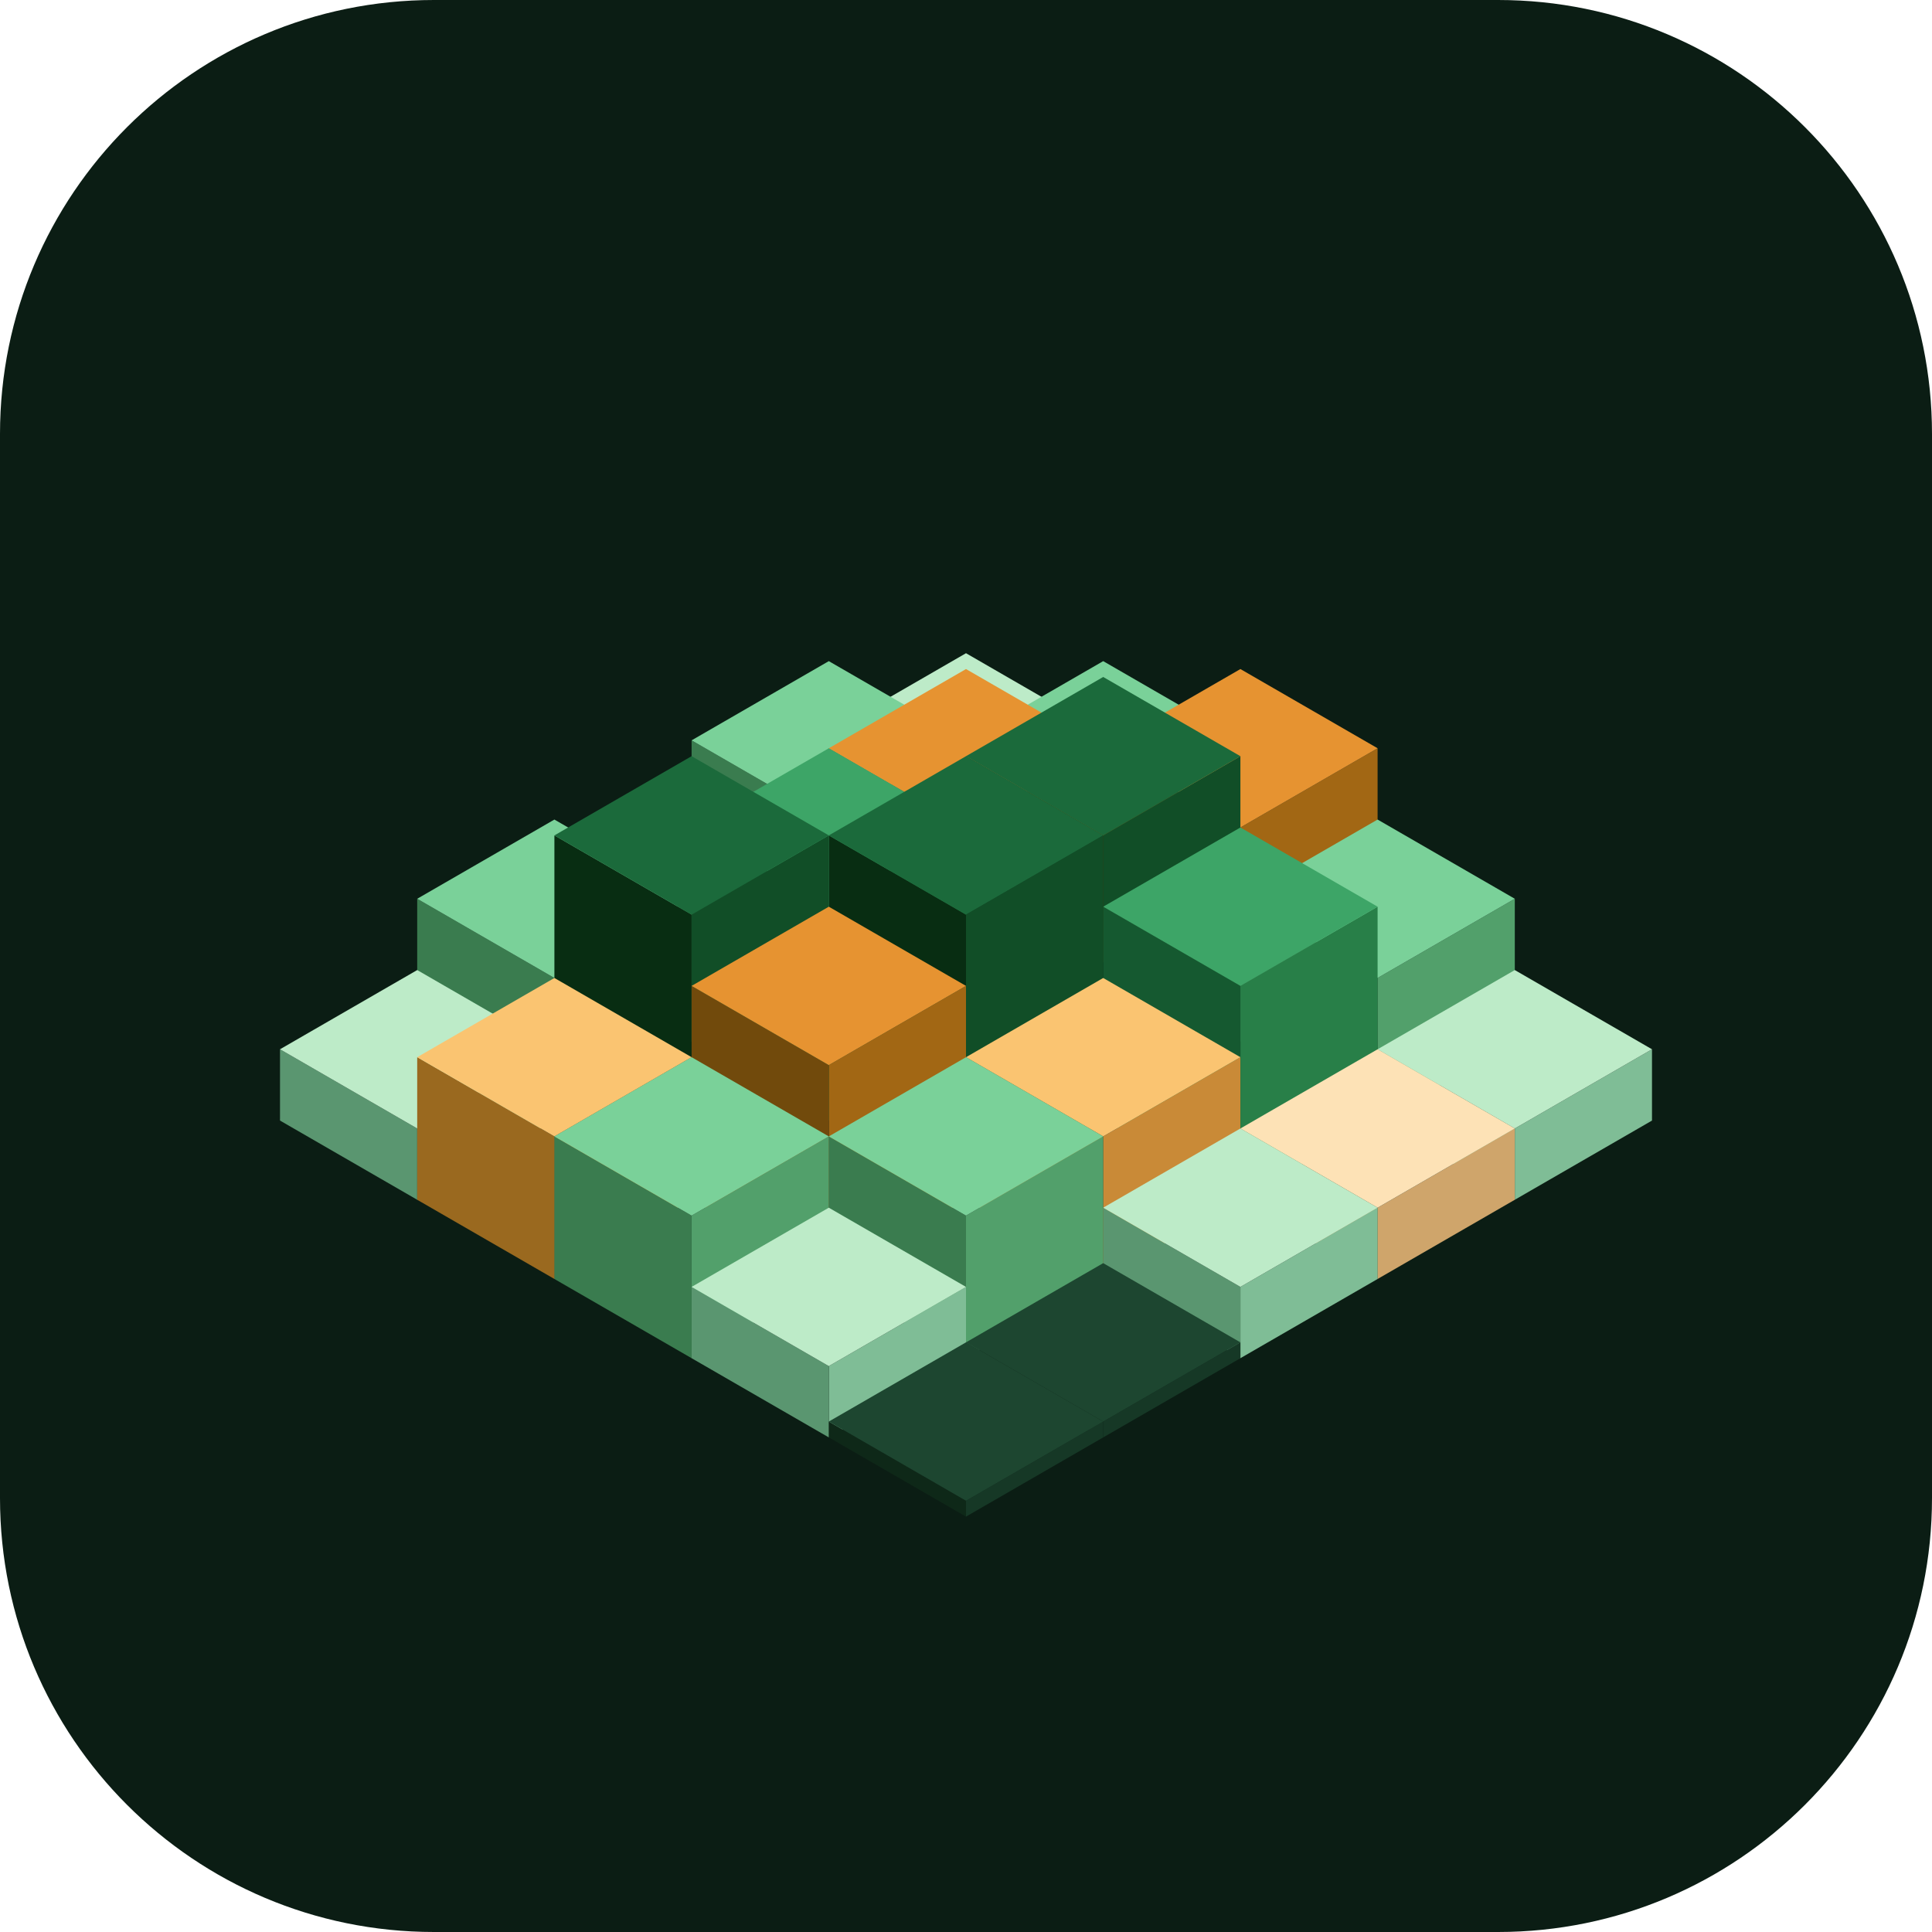
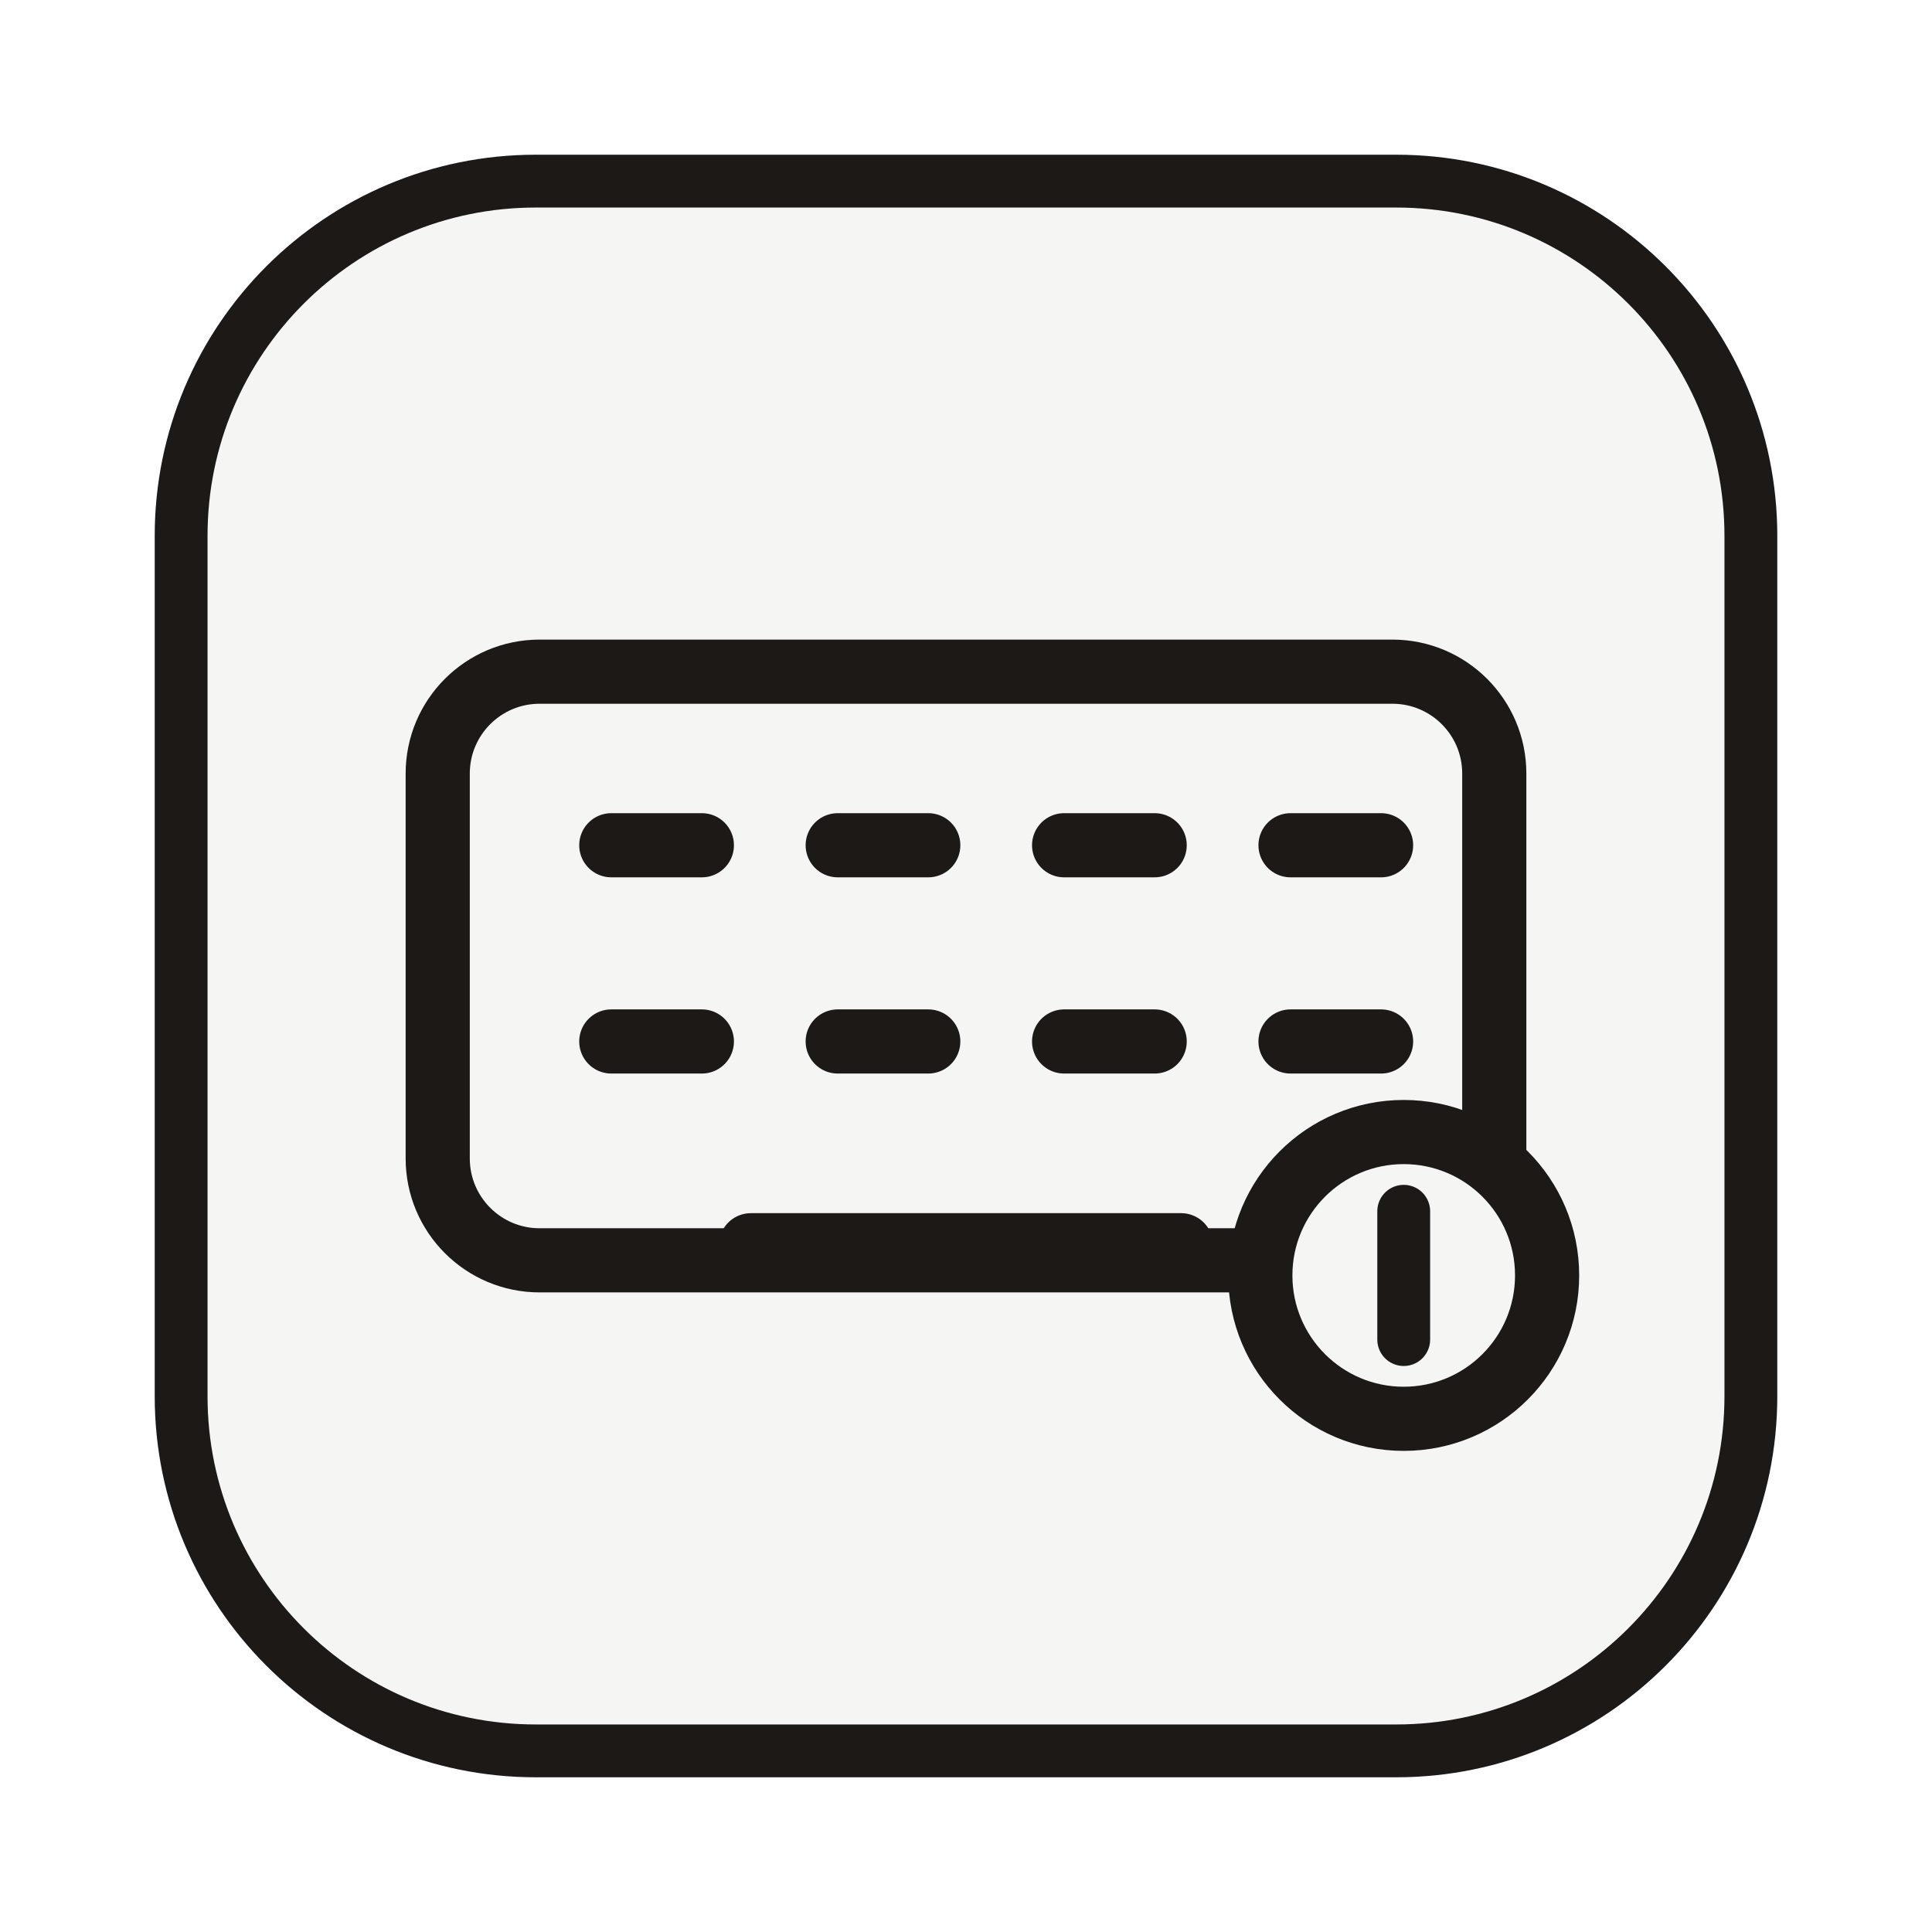
<svg xmlns="http://www.w3.org/2000/svg" viewBox="0 0 1024 1024" width="1024" height="1024">
-   <rect width="1024" height="1024" rx="230" fill="#0b1d14" />
-   <polygon points="584.718,388.198 512,430.182 512,467.968 584.718,425.984" fill="#7fbd96" />
-   <polygon points="439.282,388.198 512,430.182 512,467.968 439.282,425.984" fill="#5a9670" />
-   <polygon points="512,346.214 584.718,388.198 512,430.182 439.282,388.198" fill="#bdebc8" />
-   <polygon points="657.437,392.397 584.718,434.381 584.718,509.952 657.437,467.968" fill="#52a06b" />
-   <polygon points="512,392.397 584.718,434.381 584.718,509.952 512,467.968" fill="#3a7c4f" />
-   <polygon points="584.718,350.413 657.437,392.397 584.718,434.381 512,392.397" fill="#7ad199" />
-   <polygon points="512,392.397 439.282,434.381 439.282,509.952 512,467.968" fill="#52a06b" />
-   <polygon points="366.563,392.397 439.282,434.381 439.282,509.952 366.563,467.968" fill="#3a7c4f" />
-   <polygon points="439.282,350.413 512,392.397 439.282,434.381 366.563,392.397" fill="#7ad199" />
-   <polygon points="730.155,396.595 657.437,438.579 657.437,551.936 730.155,509.952" fill="#a26714" />
-   <polygon points="584.718,396.595 657.437,438.579 657.437,551.936 584.718,509.952" fill="#714a0c" />
-   <polygon points="657.437,354.611 730.155,396.595 657.437,438.579 584.718,396.595" fill="#e69331" />
-   <polygon points="584.718,396.595 512,438.579 512,551.936 584.718,509.952" fill="#a26714" />
-   <polygon points="439.282,396.595 512,438.579 512,551.936 439.282,509.952" fill="#714a0c" />
-   <polygon points="512,354.611 584.718,396.595 512,438.579 439.282,396.595" fill="#e69331" />
-   <polygon points="439.282,472.166 366.563,514.15 366.563,551.936 439.282,509.952" fill="#cfa56b" />
-   <polygon points="293.845,472.166 366.563,514.15 366.563,551.936 293.845,509.952" fill="#9a7a44" />
-   <polygon points="366.563,430.182 439.282,472.166 366.563,514.15 293.845,472.166" fill="#fde2b6" />
-   <polygon points="802.874,476.365 730.155,518.349 730.155,593.92 802.874,551.936" fill="#52a06b" />
-   <polygon points="657.437,476.365 730.155,518.349 730.155,593.92 657.437,551.936" fill="#3a7c4f" />
-   <polygon points="730.155,434.381 802.874,476.365 730.155,518.349 657.437,476.365" fill="#7ad199" />
-   <polygon points="657.437,400.794 584.718,442.778 584.718,593.92 657.437,551.936" fill="#114e27" />
-   <polygon points="512,400.794 584.718,442.778 584.718,593.92 512,551.936" fill="#082d12" />
-   <polygon points="584.718,358.81 657.437,400.794 584.718,442.778 512,400.794" fill="#1b6a3b" />
-   <polygon points="512,438.579 439.282,480.563 439.282,593.92 512,551.936" fill="#287f48" />
-   <polygon points="366.563,438.579 439.282,480.563 439.282,593.92 366.563,551.936" fill="#155930" />
-   <polygon points="439.282,396.595 512,438.579 439.282,480.563 366.563,438.579" fill="#3da567" />
-   <polygon points="366.563,476.365 293.845,518.349 293.845,593.92 366.563,551.936" fill="#52a06b" />
-   <polygon points="221.126,476.365 293.845,518.349 293.845,593.92 221.126,551.936" fill="#3a7c4f" />
-   <polygon points="293.845,434.381 366.563,476.365 293.845,518.349 221.126,476.365" fill="#7ad199" />
-   <polygon points="875.592,556.134 802.874,598.118 802.874,635.904 875.592,593.92" fill="#7fbd96" />
-   <polygon points="730.155,556.134 802.874,598.118 802.874,635.904 730.155,593.92" fill="#5a9670" />
-   <polygon points="802.874,514.15 875.592,556.134 802.874,598.118 730.155,556.134" fill="#bdebc8" />
-   <polygon points="730.155,480.563 657.437,522.547 657.437,635.904 730.155,593.92" fill="#287f48" />
-   <polygon points="584.718,480.563 657.437,522.547 657.437,635.904 584.718,593.92" fill="#155930" />
-   <polygon points="657.437,438.579 730.155,480.563 657.437,522.547 584.718,480.563" fill="#3da567" />
-   <polygon points="584.718,442.778 512,484.762 512,635.904 584.718,593.92" fill="#114e27" />
-   <polygon points="439.282,442.778 512,484.762 512,635.904 439.282,593.92" fill="#082d12" />
-   <polygon points="512,400.794 584.718,442.778 512,484.762 439.282,442.778" fill="#1b6a3b" />
-   <polygon points="439.282,442.778 366.563,484.762 366.563,635.904 439.282,593.92" fill="#114e27" />
-   <polygon points="293.845,442.778 366.563,484.762 366.563,635.904 293.845,593.92" fill="#082d12" />
-   <polygon points="366.563,400.794 439.282,442.778 366.563,484.762 293.845,442.778" fill="#1b6a3b" />
-   <polygon points="293.845,556.134 221.126,598.118 221.126,635.904 293.845,593.92" fill="#7fbd96" />
-   <polygon points="148.408,556.134 221.126,598.118 221.126,635.904 148.408,593.92" fill="#5a9670" />
-   <polygon points="221.126,514.15 293.845,556.134 221.126,598.118 148.408,556.134" fill="#bdebc8" />
-   <polygon points="802.874,598.118 730.155,640.102 730.155,677.888 802.874,635.904" fill="#cfa56b" />
-   <polygon points="657.437,598.118 730.155,640.102 730.155,677.888 657.437,635.904" fill="#9a7a44" />
-   <polygon points="730.155,556.134 802.874,598.118 730.155,640.102 657.437,598.118" fill="#fde2b6" />
-   <polygon points="657.437,560.333 584.718,602.317 584.718,677.888 657.437,635.904" fill="#c98a37" />
-   <polygon points="512,560.333 584.718,602.317 584.718,677.888 512,635.904" fill="#9a691f" />
-   <polygon points="584.718,518.349 657.437,560.333 584.718,602.317 512,560.333" fill="#fac471" />
-   <polygon points="512,522.547 439.282,564.531 439.282,677.888 512,635.904" fill="#a26714" />
-   <polygon points="366.563,522.547 439.282,564.531 439.282,677.888 366.563,635.904" fill="#714a0c" />
-   <polygon points="439.282,480.563 512,522.547 439.282,564.531 366.563,522.547" fill="#e69331" />
-   <polygon points="366.563,560.333 293.845,602.317 293.845,677.888 366.563,635.904" fill="#c98a37" />
-   <polygon points="221.126,560.333 293.845,602.317 293.845,677.888 221.126,635.904" fill="#9a691f" />
-   <polygon points="293.845,518.349 366.563,560.333 293.845,602.317 221.126,560.333" fill="#fac471" />
-   <polygon points="730.155,640.102 657.437,682.086 657.437,719.872 730.155,677.888" fill="#7fbd96" />
-   <polygon points="584.718,640.102 657.437,682.086 657.437,719.872 584.718,677.888" fill="#5a9670" />
-   <polygon points="657.437,598.118 730.155,640.102 657.437,682.086 584.718,640.102" fill="#bdebc8" />
-   <polygon points="584.718,602.317 512,644.301 512,719.872 584.718,677.888" fill="#52a06b" />
-   <polygon points="439.282,602.317 512,644.301 512,719.872 439.282,677.888" fill="#3a7c4f" />
-   <polygon points="512,560.333 584.718,602.317 512,644.301 439.282,602.317" fill="#7ad199" />
-   <polygon points="439.282,602.317 366.563,644.301 366.563,719.872 439.282,677.888" fill="#52a06b" />
-   <polygon points="293.845,602.317 366.563,644.301 366.563,719.872 293.845,677.888" fill="#3a7c4f" />
-   <polygon points="366.563,560.333 439.282,602.317 366.563,644.301 293.845,602.317" fill="#7ad199" />
-   <polygon points="657.437,711.475 584.718,753.459 584.718,761.856 657.437,719.872" fill="#163826" />
-   <polygon points="512,711.475 584.718,753.459 584.718,761.856 512,719.872" fill="#0e2818" />
-   <polygon points="584.718,669.491 657.437,711.475 584.718,753.459 512,711.475" fill="#1d4630" />
-   <polygon points="512,682.086 439.282,724.07 439.282,761.856 512,719.872" fill="#7fbd96" />
-   <polygon points="366.563,682.086 439.282,724.07 439.282,761.856 366.563,719.872" fill="#5a9670" />
-   <polygon points="439.282,640.102 512,682.086 439.282,724.07 366.563,682.086" fill="#bdebc8" />
-   <polygon points="584.718,753.459 512,795.443 512,803.84 584.718,761.856" fill="#163826" />
-   <polygon points="439.282,753.459 512,795.443 512,803.84 439.282,761.856" fill="#0e2818" />
-   <polygon points="512,711.475 584.718,753.459 512,795.443 439.282,753.459" fill="#1d4630" />
+   <rect x="96" y="96" width="832" height="832" rx="188" fill="#f5f5f4" />
+   <rect x="96" y="96" width="832" height="832" rx="188" fill="none" stroke="#1c1917" stroke-width="28" />
+   <rect x="232" y="356" width="560" height="312" rx="54" fill="none" stroke="#1c1917" stroke-width="34" />
+   <path d="M324 448h48M444 448h48M564 448h48M684 448h48M324 552h48M444 552h48M564 552h48M684 552h48" fill="none" stroke="#1c1917" stroke-width="34" stroke-linecap="round" />
+   <path d="M398 660h228" fill="none" stroke="#1c1917" stroke-width="34" stroke-linecap="round" />
+   <circle cx="744" cy="676" r="76" fill="#f5f5f4" stroke="#1c1917" stroke-width="34" />
+   <path d="M744 642v68" fill="none" stroke="#1c1917" stroke-width="28" stroke-linecap="round" />
</svg>
